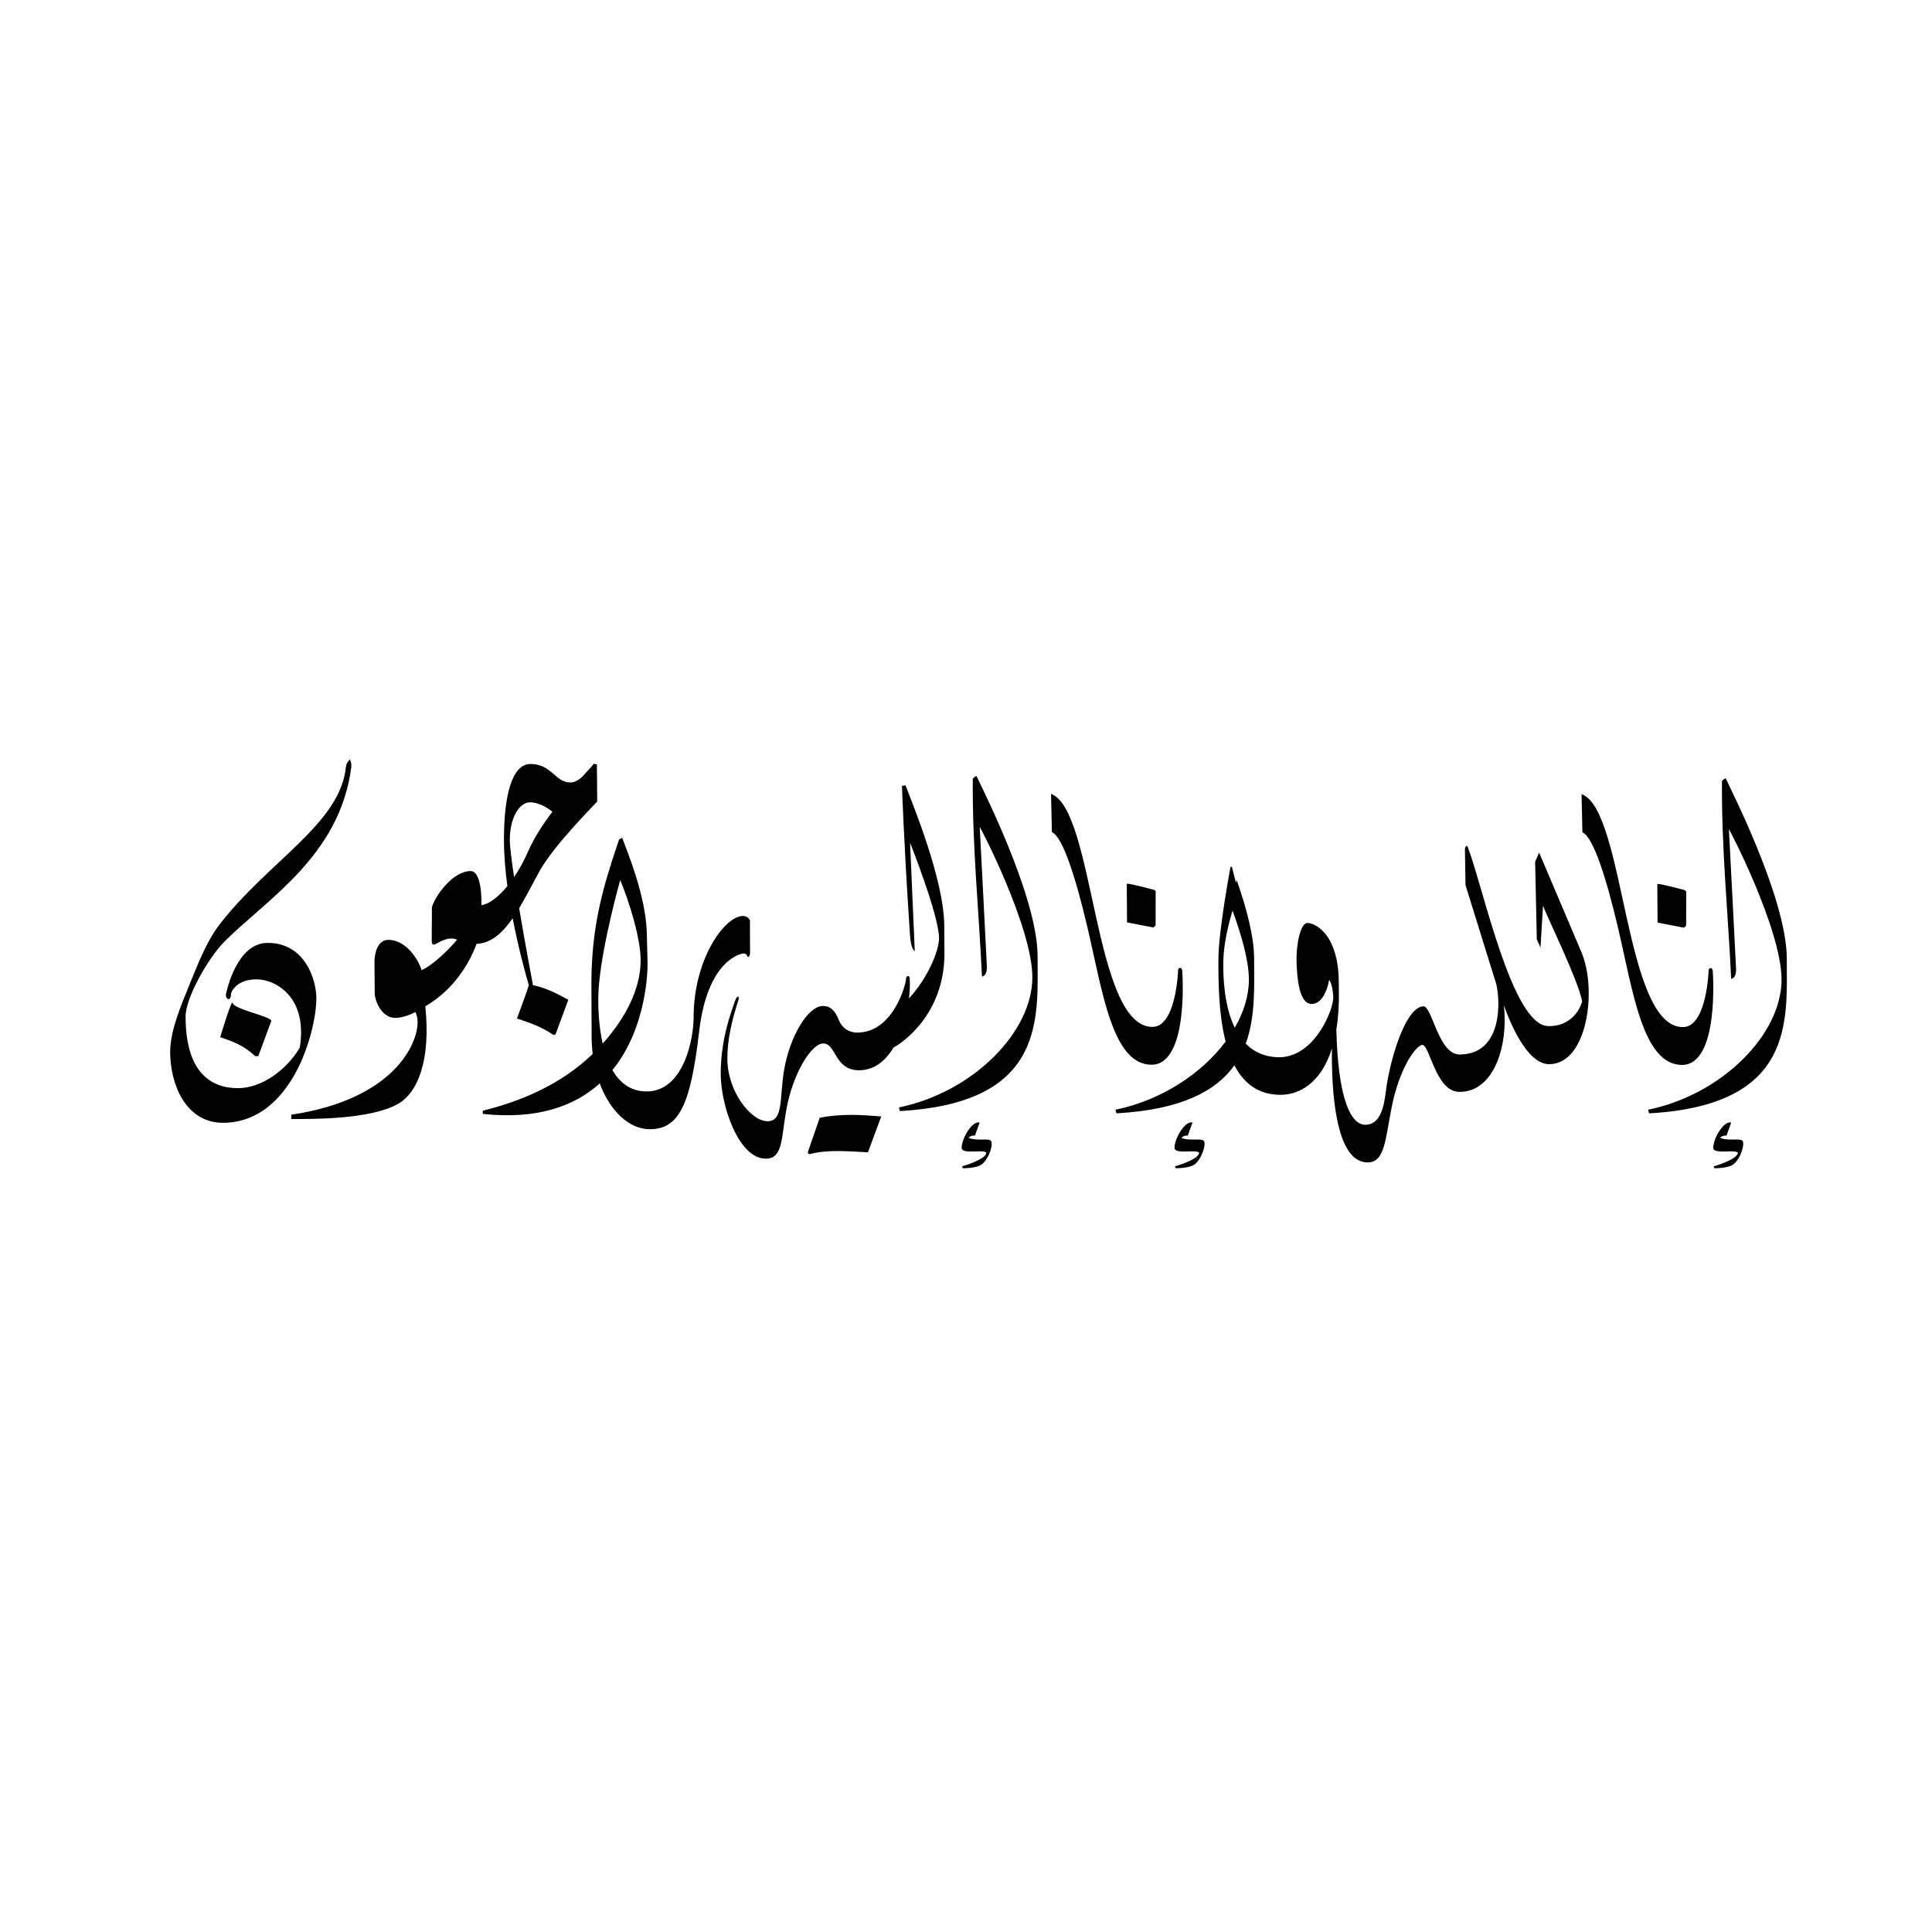
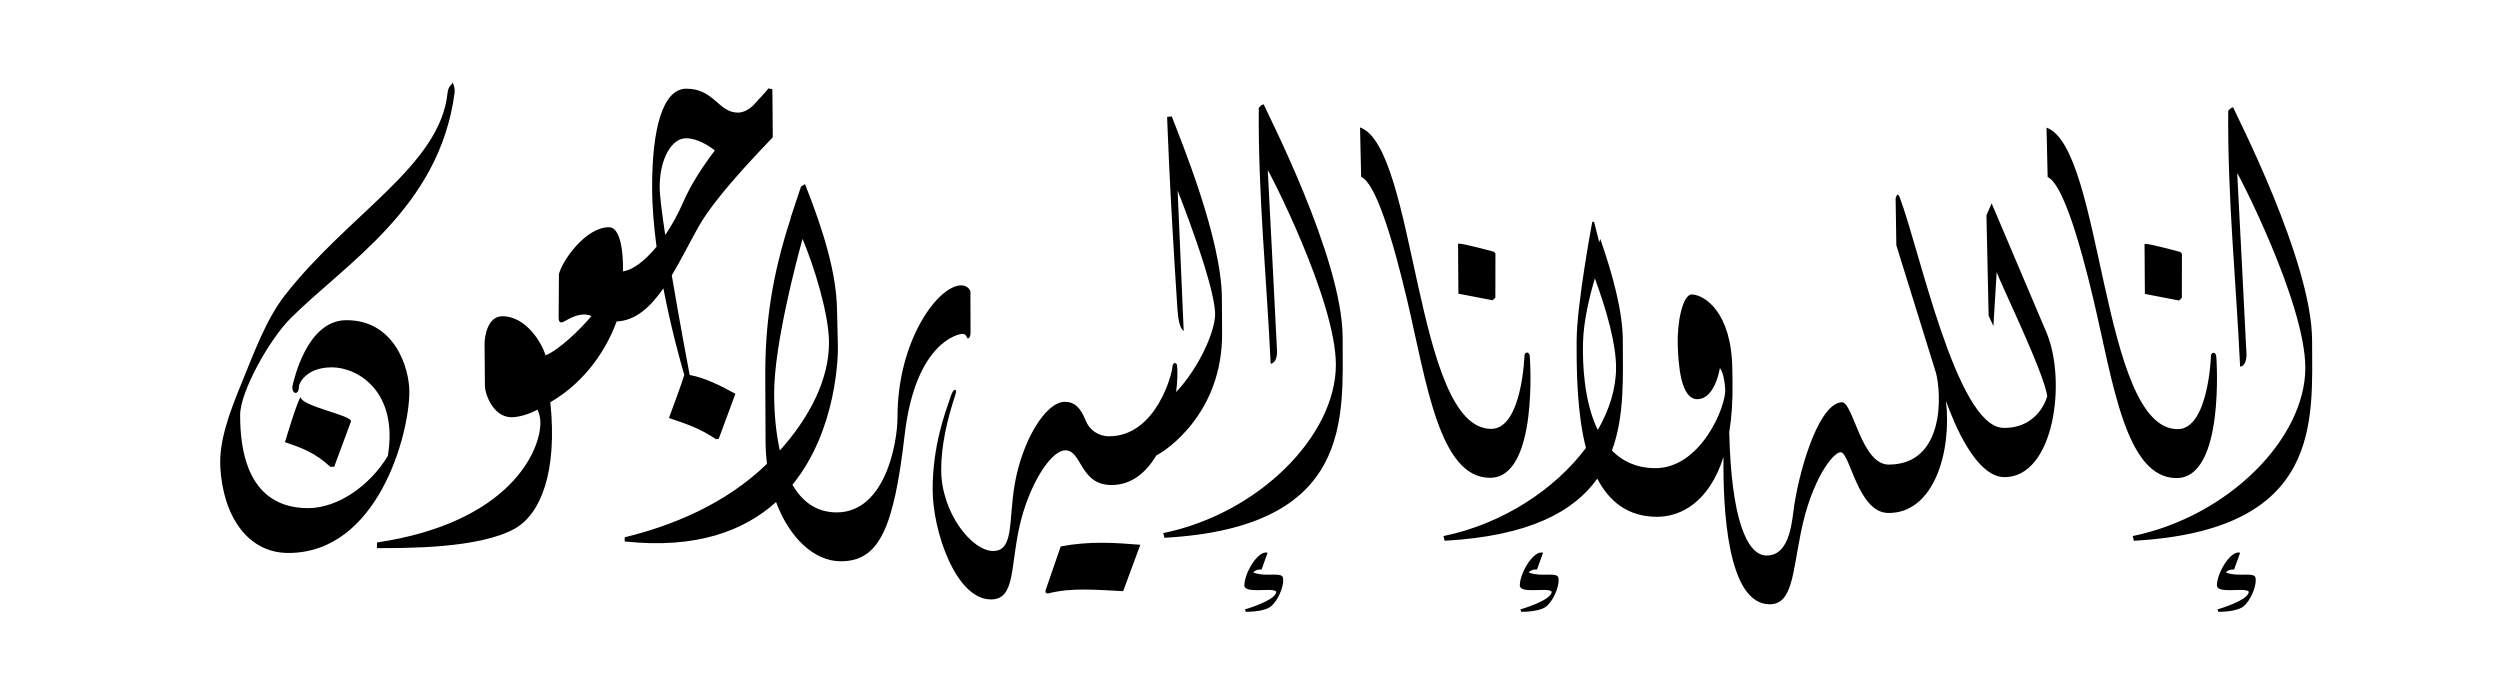
- <svg xmlns="http://www.w3.org/2000/svg" width="1080" height="1080" viewBox="0 0 285.75 285.75" version="1.1" id="svg8">
+ <svg xmlns="http://www.w3.org/2000/svg" width="1080" height="300" viewBox="0 0 285.75 79.375" version="1.1" id="svg8">
  <defs id="defs2" />
  <g id="layer1" transform="translate(0,-11.24999)">
-     <path id="path110" style="fill:#000000;stroke:none;stroke-width:0.1" d="m 331.992,426.945 c -0.8,1.042 -2.338,2.733 -4.141,4.693 l 0.637,-0.988 c 0,0 -0.421,0.643 -1.107,1.502 -0.637,0.692 -1.197,1.307 -1.918,2.09 -1.723,1.618 -4.055,3.172 -6.686,3.172 -8.384,0 -10.34,-10.338 -22.248,-10.338 -10.309,0 -14.816,17.484 -14.816,42.445 0,8.286 0.749,17.11 1.914,25.83 -5.122,6.235 -10.371,10.113 -14.541,10.645 l 0.031,-0.215 c 0,0 0.677,-18.848 -6.064,-18.848 -9.915,0 -19.936,14.015 -21.602,20.23 l -0.115,18.773 c -0.018,2.951 1.584,2.189 2.965,1.391 4.257,-2.461 7.917,-3.492 11.227,-2.033 -5.117,6.035 -13.692,14.357 -19.854,17.01 -1.513,-5.34 -8.438,-16.92 -18.615,-16.92 -6.411,0 -7.73,8.621 -7.73,12.004 l 0.16,18.355 c 0.02,2.693 3.262,13.275 11.58,13.275 2.653,0 7.293,-1.151 11.096,-3.301 0.649,1.317 1.198,3.033 1.27,5.16 0.415,12.341 -13.054,43.639 -70.551,52.238 l -0.059,2.439 c 11.483,-0.05 44.018,0.393 59.688,-8.494 11.059,-6.272 18.363,-24.398 15.234,-54.518 16.202,-9.452 24.799,-24.325 28.639,-34.908 8.223,-0.354 14.574,-6.205 20.199,-14.303 3.188,16.568 7.011,30.476 9.033,37.424 -1.119,3.817 -6.627,18.584 -6.627,18.584 7.873,2.684 13.113,4.332 20.279,9.129 l 1.203,-0.1 7.227,-19.498 c -6.642,-3.652 -13.262,-6.928 -19.762,-8.125 -1.132,-5.974 -4.454,-23.7 -7.725,-43.039 3.96,-6.6 7.663,-14.039 11.566,-21.023 8.232,-14.729 31.969,-38.276 32.049,-38.623 0.083,-0.348 -0.172,-20.76 -0.172,-20.76 z m -136.643,-2.326 c 0,0.777 -1.688,1.123 -2.006,4.262 -3.181,31.379 -42.597,52.055 -70.207,87.369 -8.167,10.446 -13.382,24.917 -18.717,37.898 -5.46,13.287 -9.832,25.237 -9.24,36.4 1.089,20.555 11.448,37.1 29.393,37.1 38.677,0 52.271,-51.251 52.271,-69.629 0,-10.352 -6.39,-31.066 -27.33,-30.93 -17.218,0.112 -22.68,26.761 -22.973,27.656 -1.253,3.834 2.605,5.746 2.605,0.832 v -0.002 c 0,-0.946 2.903,-8.119 14.209,-8.119 11.31,0 28.794,10.545 24.195,38.25 -7.5,12.598 -21.446,22.58 -34.461,22.58 -13.014,0 -29.348,-6.4 -29.348,-40.162 0,-10.147 12.522,-32.527 21.686,-41.729 23.652,-23.749 64.451,-47.82 70.949,-97.504 0.334,-2.552 -1.027,-5.05 -1.027,-4.273 z m 350.279,9.279 c -0.703,0.106 -1.836,1.457 -1.836,1.457 -0.315,37.889 3.423,73.693 5.135,110.541 1.416,-0.197 2.756,-1.627 2.756,-5.322 0,0 -3.902,-77.338 -4.01,-78.264 -0.107,-0.926 29.422,55.891 29.422,84.037 0,30.614 -33.234,64.227 -74.578,72.715 l 0.531,2.025 c 81.839,-4.552 76.969,-52.039 76.969,-86.484 0,-34.445 -33.565,-98.951 -33.887,-100.301 -0.08,-0.338 -0.268,-0.44 -0.502,-0.404 z m 418.803,1.281 c -0.703,0.106 -1.836,1.457 -1.836,1.457 -0.315,37.889 3.423,73.695 5.135,110.543 1.416,-0.197 2.754,-1.629 2.754,-5.324 0,0 -3.902,-77.338 -4.01,-78.264 -0.107,-0.926 29.422,55.891 29.422,84.037 0,30.614 -33.232,64.227 -74.576,72.715 l 0.531,2.025 c 81.839,-4.552 76.969,-52.037 76.969,-86.482 0,-34.445 -33.567,-98.951 -33.889,-100.301 -0.08,-0.338 -0.266,-0.442 -0.5,-0.406 z m -458.232,3.877 c -0.36,0.08 -1.99,0.225 -1.99,0.225 0,0 0.887,28.952 4.412,82.49 0.314,4.774 0.922,8.617 2.744,10.01 l -2.635,-60.721 c 0,0 16.197,40.738 16.197,53.441 0,7.281 -6.747,22.891 -16.836,33.625 0.595,-4.861 0.695,-9.007 0.393,-11.473 -0.204,-1.667 -2.064,-1.419 -2.064,1.008 0,1.874 -6.687,29.574 -27.357,29.574 -4.552,0 -8.468,-2.764 -10.068,-6.832 -2.236,-5.683 -4.91,-8.017 -8.943,-8.057 -8.541,0 -18.519,17.232 -21.678,35.484 -2.736,15.811 -0.239,28.951 -9.332,28.951 -9.243,0 -22.449,-16.597 -22.449,-35.123 0,-10.335 2.493,-21.383 6.135,-32.393 0.953,-2.88 -0.751,-2.978 -1.914,0.418 -2.533,7.393 -7.916,21.579 -7.916,40.545 0,17.947 10.022,47.479 25.172,47.479 10.527,0 8.353,-13.661 12.348,-31.527 3.868,-17.3 13.287,-32.883 19.85,-32.883 7.132,0 6.201,14.945 19.836,14.984 8.709,0.026 14.995,-5.381 19.422,-12.775 4.566,-2.221 28.619,-18.552 28.418,-52.797 l -0.09,-15.191 c -0.144,-25.793 -17.7,-68.09 -21.652,-78.463 z m 81.334,4.742 0.484,21.359 c 6.144,2.59 13.483,26.125 19.852,53.164 8.415,35.726 13.844,76.857 35.834,76.857 20.971,0 17.209,-51.902 17.209,-51.902 h -0.002 c 0,-3.213 -2.326,-2.361 -2.326,-1.051 0,0 -1.006,31.816 -14.389,31.816 -33.095,0 -32.231,-121.587 -56.662,-130.244 z m 296.566,0.115 0.484,21.359 c 6.144,2.59 13.483,26.125 19.852,53.164 8.415,35.726 13.844,76.857 35.834,76.857 20.971,0 17.209,-51.902 17.209,-51.902 h -0.002 c 0,-3.213 -2.326,-2.361 -2.326,-1.051 0,0 -1.006,31.816 -14.389,31.816 -33.095,0 -32.231,-121.587 -56.662,-130.244 z m -587.771,4.584 c 4.762,0 9.513,2.955 12.498,5.254 -5.284,6.944 -10.309,14.597 -13.67,22.33 -2.307,5.309 -4.971,10.087 -7.768,14.215 -1.424,-9.389 -2.406,-17.157 -2.406,-20.773 0,-12.154 5.189,-21.025 11.346,-21.025 z m 51.447,19.816 -1.73,1.045 -4.482,13.473 c 0.024,0.014 0.053,0.044 0.078,0.061 -8.091,24.736 -11.14,45.377 -11.039,68.6 l 0.121,27.861 c 0.015,3.374 0.231,6.633 0.609,9.773 -18.149,17.649 -41.445,26.87 -61.441,31.744 l -0.039,1.805 c 31.119,3.36 51.74,-4.707 65.406,-17.027 5.829,15.66 16.549,25.509 27.838,25.592 16.738,0.123 23.036,-14.287 27.721,-54.586 4.685,-40.299 23.497,-43.694 24.982,-43.664 1.485,0.034 1.83,1.32 1.83,1.32 0.368,1.375 1.655,0.5 1.648,-1.785 l -0.049,-17.893 c -0.239,-0.891 -1.575,-2.592 -3.906,-2.592 -10.146,0 -27.59,23.904 -27.59,56.76 0,11.755 -5.486,41.326 -26.273,41.326 -8.861,0 -14.97,-4.783 -19.109,-11.945 19.337,-23.76 19.723,-56.235 19.631,-59.939 l -0.406,-16.354 c -0.372,-14.976 -5.43,-32.456 -13.799,-53.574 z m 472.049,4.561 c -0.559,0.018 -0.918,1.57 -0.918,1.57 l 0.318,20.307 17.115,55.078 c 2.387,8.909 3.948,39.528 -20.338,39.643 -11.825,0.064 -15.329,-26.48 -20.135,-26.93 -9.381,0 -17.729,25.63 -20.709,44.232 -0.999,6.238 -1.522,21.977 -11.947,21.977 -8.642,0 -15.324,-16.167 -16.176,-53.252 1.015,-6.211 1.539,-13.368 1.414,-21.623 l -0.09,-5.895 c -0.368,-24.257 -11.799,-31.694 -17.33,-32.02 -4.267,-0.251 -6.518,12.721 -6.25,21.516 0.268,8.795 1.268,23.991 8.643,23.73 7.633,-0.27 9.551,-13.434 9.551,-13.434 h 0.002 c 0,0 1.831,1.692 2.324,9.088 0.493,7.396 -10.665,34.529 -30.605,34.148 -7.966,-0.152 -13.904,-3.088 -18.332,-7.594 5.608,-15.261 4.699,-32.618 4.699,-47.533 0,-12.237 -4.259,-28.263 -9.736,-43.908 -0.223,0.724 -0.237,0.767 -0.443,1.439 l -2.254,-8.887 -0.773,0.102 c 0,0 -6.688,35.553 -6.748,51.252 -0.054,13.592 0.177,31.4 4.021,46.379 -13.408,17.884 -35.924,32.817 -61.566,38.082 l 0.533,2.025 c 36.575,-2.034 55.824,-12.647 65.936,-26.836 5.135,9.828 13.192,16.482 25.824,16.482 10.182,0 22.532,-6.268 28.703,-25.893 -0.285,22.703 1.71,63.686 19.979,63.686 9.681,0 9.845,-13.063 13.436,-30.973 4.59,-22.892 13.96,-34.721 17.143,-34.721 4.138,0 7.422,26.025 20.514,26.246 19.562,0.33 27.613,-25.897 25.041,-48.42 3.305,9.36 12.837,32.946 25.297,32.947 21.488,0.002 26.93,-41.709 18.076,-62.568 l -23.652,-55.723 -2.244,5.154 0.943,43.379 2.062,4.514 1.416,-23.494 c -0.273,1.05 20.436,43.204 21.846,53.787 -2.411,7.896 -9.279,14.046 -19.148,13.65 -20.139,-0.808 -36.139,-77.471 -44.568,-99.496 -0.322,-0.916 -0.617,-1.225 -0.871,-1.217 z m -473.131,19.096 c 5.02,11.827 11.313,32.244 11.434,44.422 0.161,16.234 -8.494,32.826 -21.23,46.969 -1.815,-8.051 -2.465,-16.84 -2.465,-24.74 0,-20.868 9.655,-57.214 12.262,-66.65 z m 283.475,2.037 c -0.147,0.004 -0.246,0.026 -0.291,0.065 l 0.143,21.551 14.783,2.855 1.189,-1.158 0.039,-19.092 -0.783,-0.754 c 0,0 -12.878,-3.534 -15.08,-3.467 z m 296.564,0.115 c -0.147,0.004 -0.246,0.026 -0.291,0.065 l 0.145,21.553 14.783,2.854 1.189,-1.156 0.039,-19.094 -0.783,-0.752 c 0,0 -12.88,-3.535 -15.082,-3.469 z m -237.752,14.885 c 5.091,13.886 9.158,28.203 9.158,38.619 0,8.943 -2.855,18.139 -7.9,26.893 -5.978,-12.281 -6.613,-28.482 -6.375,-37.895 0.235,-9.287 2.858,-19.962 5.117,-27.617 z m -559.031,51.316 c -1.076,0.09 -6.84,19.461 -6.84,19.461 7.873,2.684 12.95,4.577 19.564,10.608 l 1.698,0.019 7.227,-19.498 c 1.006,-2.715 -21.649,-6.635 -21.649,-10.59 z m 346.004,62.91 c -5.679,-0.005 -11.533,0.4 -17.721,1.586 l -6.561,18.996 c -0.189,1.054 0.376,1.229 0.986,1.35 10.35,-2.748 21.933,-1.505 32.547,-1.021 l 7.418,-20.039 c -5.487,-0.453 -10.991,-0.866 -16.67,-0.871 z m 70.881,4.197 c -3.971,0.059 -9.258,9.194 -9.258,14.18 0,3.92 11.999,0.756 13.744,2.705 0.241,3.746 -13.492,7.707 -13.492,7.707 l 0.355,1.029 c 0,0 7.678,0.162 10.762,-2.262 3.301,-2.594 5.391,-8.472 5.391,-11.088 0,-2.212 0.025,-2.887 -5.92,-2.676 -3.812,0.06 -5.891,-0.435 -7.031,-1.002 1.635,-1.612 3.604,-1.205 3.604,-1.205 l 2.621,-7.275 c -0.251,-0.081 -0.511,-0.117 -0.775,-0.113 z m 118.982,0 c -3.971,0.059 -9.258,9.194 -9.258,14.18 0,3.92 11.999,0.756 13.744,2.705 0.241,3.746 -13.492,7.707 -13.492,7.707 l 0.355,1.029 c 0,0 7.678,0.162 10.762,-2.262 3.301,-2.594 5.389,-8.472 5.389,-11.088 0,-2.212 0.027,-2.887 -5.918,-2.676 -3.809,0.06 -5.89,-0.434 -7.031,-1 1.636,-1.612 3.602,-1.207 3.602,-1.207 l 2.621,-7.275 c -0.251,-0.081 -0.509,-0.117 -0.773,-0.113 z m 301.154,0 c -3.971,0.059 -9.258,9.194 -9.258,14.18 0,3.92 11.999,0.756 13.744,2.705 0.241,3.746 -13.492,7.707 -13.492,7.707 l 0.355,1.029 c 0,0 7.678,0.162 10.762,-2.262 3.301,-2.594 5.389,-8.472 5.389,-11.088 0,-2.212 0.027,-2.887 -5.918,-2.676 -3.812,0.06 -5.893,-0.435 -7.033,-1.002 1.635,-1.612 3.604,-1.205 3.604,-1.205 l 2.621,-7.275 c -0.251,-0.081 -0.509,-0.117 -0.773,-0.113 z" transform="matrix(0.2645833,0,0,0.2645833,0,11.24999)" />
+     <path id="path110" style="fill:#000000;stroke:none;stroke-width:0.026" d="m 87.84,21.352 c -0.212,0.276 -0.619,0.723 -1.096,1.242 l 0.168,-0.261 c 0,0 -0.111,0.17 -0.293,0.397 -0.169,0.183 -0.317,0.346 -0.507,0.553 -0.456,0.428 -1.073,0.839 -1.769,0.839 -2.218,0 -2.736,-2.735 -5.886,-2.735 -2.728,0 -3.92,4.626 -3.92,11.23 0,2.192 0.198,4.527 0.506,6.834 -1.355,1.65 -2.744,2.676 -3.847,2.816 l 0.008,-0.057 c 0,0 0.179,-4.987 -1.605,-4.987 -2.623,0 -5.275,3.708 -5.715,5.353 l -0.03,4.967 c -0.005,0.781 0.419,0.579 0.784,0.368 1.126,-0.651 2.095,-0.924 2.97,-0.538 -1.354,1.597 -3.623,3.799 -5.253,4.501 -0.4,-1.413 -2.233,-4.477 -4.925,-4.477 -1.696,0 -2.045,2.281 -2.045,3.176 l 0.042,4.857 c 0.005,0.713 0.863,3.512 3.064,3.512 0.702,0 1.93,-0.304 2.936,-0.873 0.172,0.349 0.317,0.803 0.336,1.365 0.11,3.265 -3.454,11.546 -18.667,13.821 l -0.015,0.645 c 3.038,-0.013 11.646,0.104 15.792,-2.247 2.926,-1.66 4.858,-6.455 4.031,-14.424 4.287,-2.501 6.562,-6.436 7.577,-9.236 2.176,-0.094 3.856,-1.642 5.344,-3.784 0.843,4.384 1.855,8.064 2.39,9.902 -0.296,1.01 -1.753,4.917 -1.753,4.917 2.083,0.71 3.469,1.146 5.366,2.415 l 0.318,-0.026 1.912,-5.159 c -1.757,-0.966 -3.509,-1.833 -5.229,-2.15 -0.3,-1.58 -1.178,-6.271 -2.044,-11.387 1.048,-1.746 2.027,-3.714 3.06,-5.562 2.178,-3.897 8.459,-10.127 8.48,-10.219 0.022,-0.092 -0.045,-5.493 -0.045,-5.493 z M 51.686,20.736 c 0,0.206 -0.447,0.297 -0.531,1.128 -0.842,8.302 -11.27,13.773 -18.576,23.116 -2.161,2.764 -3.541,6.593 -4.952,10.027 -1.445,3.516 -2.601,6.677 -2.445,9.631 0.288,5.439 3.029,9.816 7.777,9.816 10.233,0 13.83,-13.56 13.83,-18.423 0,-2.739 -1.691,-8.22 -7.231,-8.183 -4.556,0.03 -6.001,7.081 -6.078,7.317 -0.331,1.014 0.689,1.52 0.689,0.22 v -5.29e-4 c 0,-0.25 0.768,-2.148 3.759,-2.148 2.992,0 7.618,2.79 6.402,10.12 -1.984,3.333 -5.674,5.974 -9.118,5.974 -3.443,0 -7.765,-1.693 -7.765,-10.626 0,-2.685 3.313,-8.606 5.738,-11.041 6.258,-6.283 17.053,-12.652 18.772,-25.798 0.088,-0.675 -0.272,-1.336 -0.272,-1.131 z m 92.678,2.455 c -0.186,0.028 -0.486,0.386 -0.486,0.386 -0.084,10.025 0.906,19.498 1.359,29.247 0.375,-0.052 0.729,-0.431 0.729,-1.408 0,0 -1.033,-20.462 -1.061,-20.707 -0.028,-0.245 7.785,14.788 7.785,22.235 0,8.1 -8.793,16.993 -19.732,19.239 l 0.141,0.536 c 21.653,-1.204 20.365,-13.769 20.365,-22.882 0,-9.114 -8.881,-26.181 -8.966,-26.538 -0.021,-0.089 -0.071,-0.116 -0.133,-0.107 z m 110.808,0.339 c -0.186,0.028 -0.486,0.386 -0.486,0.386 -0.084,10.025 0.906,19.499 1.359,29.248 0.375,-0.052 0.729,-0.431 0.729,-1.409 0,0 -1.033,-20.462 -1.061,-20.707 -0.028,-0.245 7.785,14.788 7.785,22.235 0,8.1 -8.793,16.993 -19.732,19.239 l 0.141,0.536 c 21.653,-1.204 20.365,-13.768 20.365,-22.882 0,-9.114 -8.881,-26.181 -8.966,-26.538 -0.021,-0.089 -0.07,-0.117 -0.132,-0.107 z m -121.241,1.026 c -0.095,0.021 -0.527,0.059 -0.527,0.059 0,0 0.235,7.66 1.167,21.826 0.083,1.263 0.244,2.28 0.726,2.648 L 134.602,33.024 c 0,0 4.286,10.779 4.286,14.14 0,1.926 -1.785,6.057 -4.455,8.897 0.158,-1.286 0.184,-2.383 0.104,-3.035 -0.054,-0.441 -0.546,-0.375 -0.546,0.267 0,0.496 -1.769,7.825 -7.238,7.825 -1.204,0 -2.24,-0.731 -2.664,-1.808 -0.592,-1.504 -1.299,-2.121 -2.366,-2.132 -2.26,0 -4.9,4.559 -5.736,9.389 -0.724,4.183 -0.063,7.66 -2.469,7.66 -2.446,0 -5.94,-4.391 -5.94,-9.293 0,-2.734 0.66,-5.658 1.623,-8.571 0.252,-0.762 -0.199,-0.788 -0.506,0.111 -0.67,1.956 -2.094,5.709 -2.094,10.728 0,4.748 2.652,12.562 6.66,12.562 2.785,0 2.21,-3.614 3.267,-8.342 1.023,-4.577 3.516,-8.7 5.252,-8.7 1.887,0 1.641,3.954 5.248,3.965 2.304,0.007 3.967,-1.424 5.139,-3.38 1.208,-0.588 7.572,-4.909 7.519,-13.969 l -0.024,-4.019 c -0.038,-6.824 -4.683,-18.016 -5.729,-20.76 z m 21.52,1.255 0.128,5.651 c 1.625,0.685 3.567,6.912 5.252,14.066 2.226,9.452 3.663,20.335 9.481,20.335 5.549,0 4.553,-13.732 4.553,-13.732 h -5.3e-4 c 0,-0.85 -0.615,-0.625 -0.615,-0.278 0,0 -0.266,8.418 -3.807,8.418 -8.756,0 -8.528,-32.17 -14.992,-34.46 z m 78.467,0.03 0.128,5.651 c 1.625,0.685 3.567,6.912 5.252,14.066 2.226,9.452 3.663,20.335 9.481,20.335 5.549,0 4.553,-13.732 4.553,-13.732 h -5.3e-4 c 0,-0.85 -0.615,-0.625 -0.615,-0.278 0,0 -0.266,8.418 -3.807,8.418 -8.756,0 -8.528,-32.17 -14.992,-34.46 z M 78.403,27.054 c 1.26,0 2.517,0.782 3.307,1.39 -1.398,1.837 -2.728,3.862 -3.617,5.908 -0.61,1.405 -1.315,2.669 -2.055,3.761 -0.377,-2.484 -0.637,-4.539 -0.637,-5.496 0,-3.216 1.373,-5.563 3.002,-5.563 z m 13.612,5.243 -0.458,0.276 -1.186,3.565 c 0.006,0.004 0.014,0.012 0.021,0.016 -2.141,6.545 -2.947,12.006 -2.921,18.15 l 0.032,7.372 c 0.004,0.893 0.061,1.755 0.161,2.586 -4.802,4.67 -10.966,7.109 -16.256,8.399 l -0.01,0.477 c 8.233,0.889 13.69,-1.245 17.305,-4.505 1.542,4.143 4.379,6.749 7.365,6.771 4.428,0.032 6.095,-3.78 7.334,-14.443 1.239,-10.662 6.217,-11.561 6.61,-11.553 0.393,0.009 0.484,0.349 0.484,0.349 0.098,0.364 0.438,0.132 0.436,-0.472 l -0.013,-4.734 c -0.063,-0.236 -0.417,-0.686 -1.034,-0.686 -2.684,0 -7.3,6.325 -7.3,15.018 0,3.11 -1.451,10.934 -6.952,10.934 -2.344,0 -3.961,-1.266 -5.056,-3.161 5.116,-6.286 5.218,-14.879 5.194,-15.859 L 95.667,46.472 C 95.568,42.51 94.23,37.885 92.016,32.297 Z m 124.896,1.207 c -0.148,0.005 -0.243,0.415 -0.243,0.415 l 0.084,5.373 4.528,14.573 c 0.632,2.357 1.045,10.459 -5.381,10.489 -3.129,0.017 -4.056,-7.006 -5.327,-7.125 -2.482,0 -4.691,6.781 -5.479,11.703 -0.264,1.651 -0.403,5.815 -3.161,5.815 -2.287,0 -4.055,-4.277 -4.28,-14.09 0.269,-1.643 0.407,-3.537 0.374,-5.721 l -0.024,-1.56 c -0.097,-6.418 -3.122,-8.386 -4.585,-8.472 -1.129,-0.066 -1.725,3.366 -1.654,5.693 0.071,2.327 0.335,6.348 2.287,6.279 2.02,-0.071 2.527,-3.554 2.527,-3.554 h 5.3e-4 c 0,0 0.484,0.448 0.615,2.405 0.13,1.957 -2.822,9.136 -8.098,9.035 -2.108,-0.04 -3.679,-0.817 -4.85,-2.009 1.484,-4.038 1.243,-8.63 1.243,-12.576 0,-3.238 -1.127,-7.478 -2.576,-11.617 -0.059,0.192 -0.063,0.203 -0.117,0.381 l -0.596,-2.351 -0.205,0.027 c 0,0 -1.77,9.407 -1.785,13.56 -0.014,3.596 0.047,8.308 1.064,12.271 -3.548,4.732 -9.505,8.683 -16.289,10.076 l 0.141,0.536 c 9.677,-0.538 14.77,-3.346 17.445,-7.1 1.359,2.6 3.49,4.361 6.833,4.361 2.694,0 5.962,-1.658 7.594,-6.851 -0.075,6.007 0.453,16.85 5.286,16.85 2.562,0 2.605,-3.456 3.555,-8.195 1.214,-6.057 3.694,-9.187 4.536,-9.187 1.095,0 1.964,6.886 5.428,6.944 5.176,0.087 7.306,-6.852 6.625,-12.811 0.875,2.476 3.396,8.717 6.693,8.717 5.685,5.29e-4 7.125,-11.035 4.783,-16.555 l -6.258,-14.743 -0.594,1.364 0.25,11.477 0.546,1.194 0.375,-6.216 c -0.072,0.278 5.407,11.431 5.78,14.231 -0.638,2.089 -2.455,3.716 -5.066,3.612 -5.329,-0.214 -9.562,-20.498 -11.792,-26.325 -0.085,-0.242 -0.163,-0.324 -0.23,-0.322 z M 91.729,38.557 c 1.328,3.129 2.993,8.531 3.025,11.753 0.043,4.295 -2.247,8.685 -5.617,12.427 -0.48,-2.13 -0.652,-4.456 -0.652,-6.546 0,-5.521 2.554,-15.138 3.244,-17.635 z m 75.003,0.539 c -0.039,0.001 -0.065,0.007 -0.077,0.017 l 0.038,5.702 3.911,0.756 0.315,-0.306 0.01,-5.051 -0.207,-0.199 c 0,0 -3.407,-0.935 -3.99,-0.917 z m 78.466,0.03 c -0.039,0.001 -0.065,0.007 -0.077,0.017 l 0.038,5.702 3.911,0.755 0.315,-0.306 0.01,-5.052 -0.207,-0.199 c 0,0 -3.408,-0.935 -3.99,-0.918 z m -62.905,3.938 c 1.347,3.674 2.423,7.462 2.423,10.218 0,2.366 -0.755,4.799 -2.09,7.115 -1.582,-3.249 -1.75,-7.536 -1.687,-10.026 0.062,-2.457 0.756,-5.282 1.354,-7.307 z M 34.382,56.642 c -0.285,0.024 -1.81,5.149 -1.81,5.149 2.083,0.71 3.426,1.211 5.176,2.807 l 0.449,0.005 1.912,-5.159 c 0.266,-0.718 -5.728,-1.756 -5.728,-2.802 z m 91.547,16.645 c -1.503,-0.001 -3.051,0.106 -4.689,0.42 l -1.736,5.026 c -0.05,0.279 0.1,0.325 0.261,0.357 2.738,-0.727 5.803,-0.398 8.611,-0.27 l 1.963,-5.302 c -1.452,-0.12 -2.908,-0.229 -4.411,-0.23 z m 18.754,1.111 c -1.051,0.016 -2.449,2.432 -2.449,3.752 0,1.037 3.175,0.2 3.636,0.716 0.064,0.991 -3.57,2.039 -3.57,2.039 l 0.094,0.272 c 0,0 2.031,0.043 2.847,-0.598 0.873,-0.686 1.426,-2.242 1.426,-2.934 0,-0.585 0.007,-0.764 -1.566,-0.708 -1.008,0.016 -1.559,-0.115 -1.86,-0.265 0.433,-0.426 0.953,-0.319 0.953,-0.319 l 0.694,-1.925 c -0.066,-0.021 -0.135,-0.031 -0.205,-0.03 z m 31.481,0 c -1.051,0.016 -2.449,2.432 -2.449,3.752 0,1.037 3.175,0.2 3.636,0.716 0.064,0.991 -3.57,2.039 -3.57,2.039 l 0.094,0.272 c 0,0 2.031,0.043 2.847,-0.598 0.873,-0.686 1.426,-2.242 1.426,-2.934 0,-0.585 0.007,-0.764 -1.566,-0.708 -1.008,0.016 -1.558,-0.115 -1.86,-0.265 0.433,-0.427 0.953,-0.319 0.953,-0.319 l 0.694,-1.925 c -0.066,-0.021 -0.135,-0.031 -0.205,-0.03 z m 79.68,0 c -1.051,0.016 -2.449,2.432 -2.449,3.752 0,1.037 3.175,0.2 3.636,0.716 0.064,0.991 -3.57,2.039 -3.57,2.039 l 0.094,0.272 c 0,0 2.031,0.043 2.847,-0.598 0.873,-0.686 1.426,-2.242 1.426,-2.934 0,-0.585 0.007,-0.764 -1.566,-0.708 -1.009,0.016 -1.559,-0.115 -1.861,-0.265 0.433,-0.426 0.953,-0.319 0.953,-0.319 l 0.694,-1.925 c -0.066,-0.021 -0.135,-0.031 -0.205,-0.03 z" />
  </g>
</svg>
